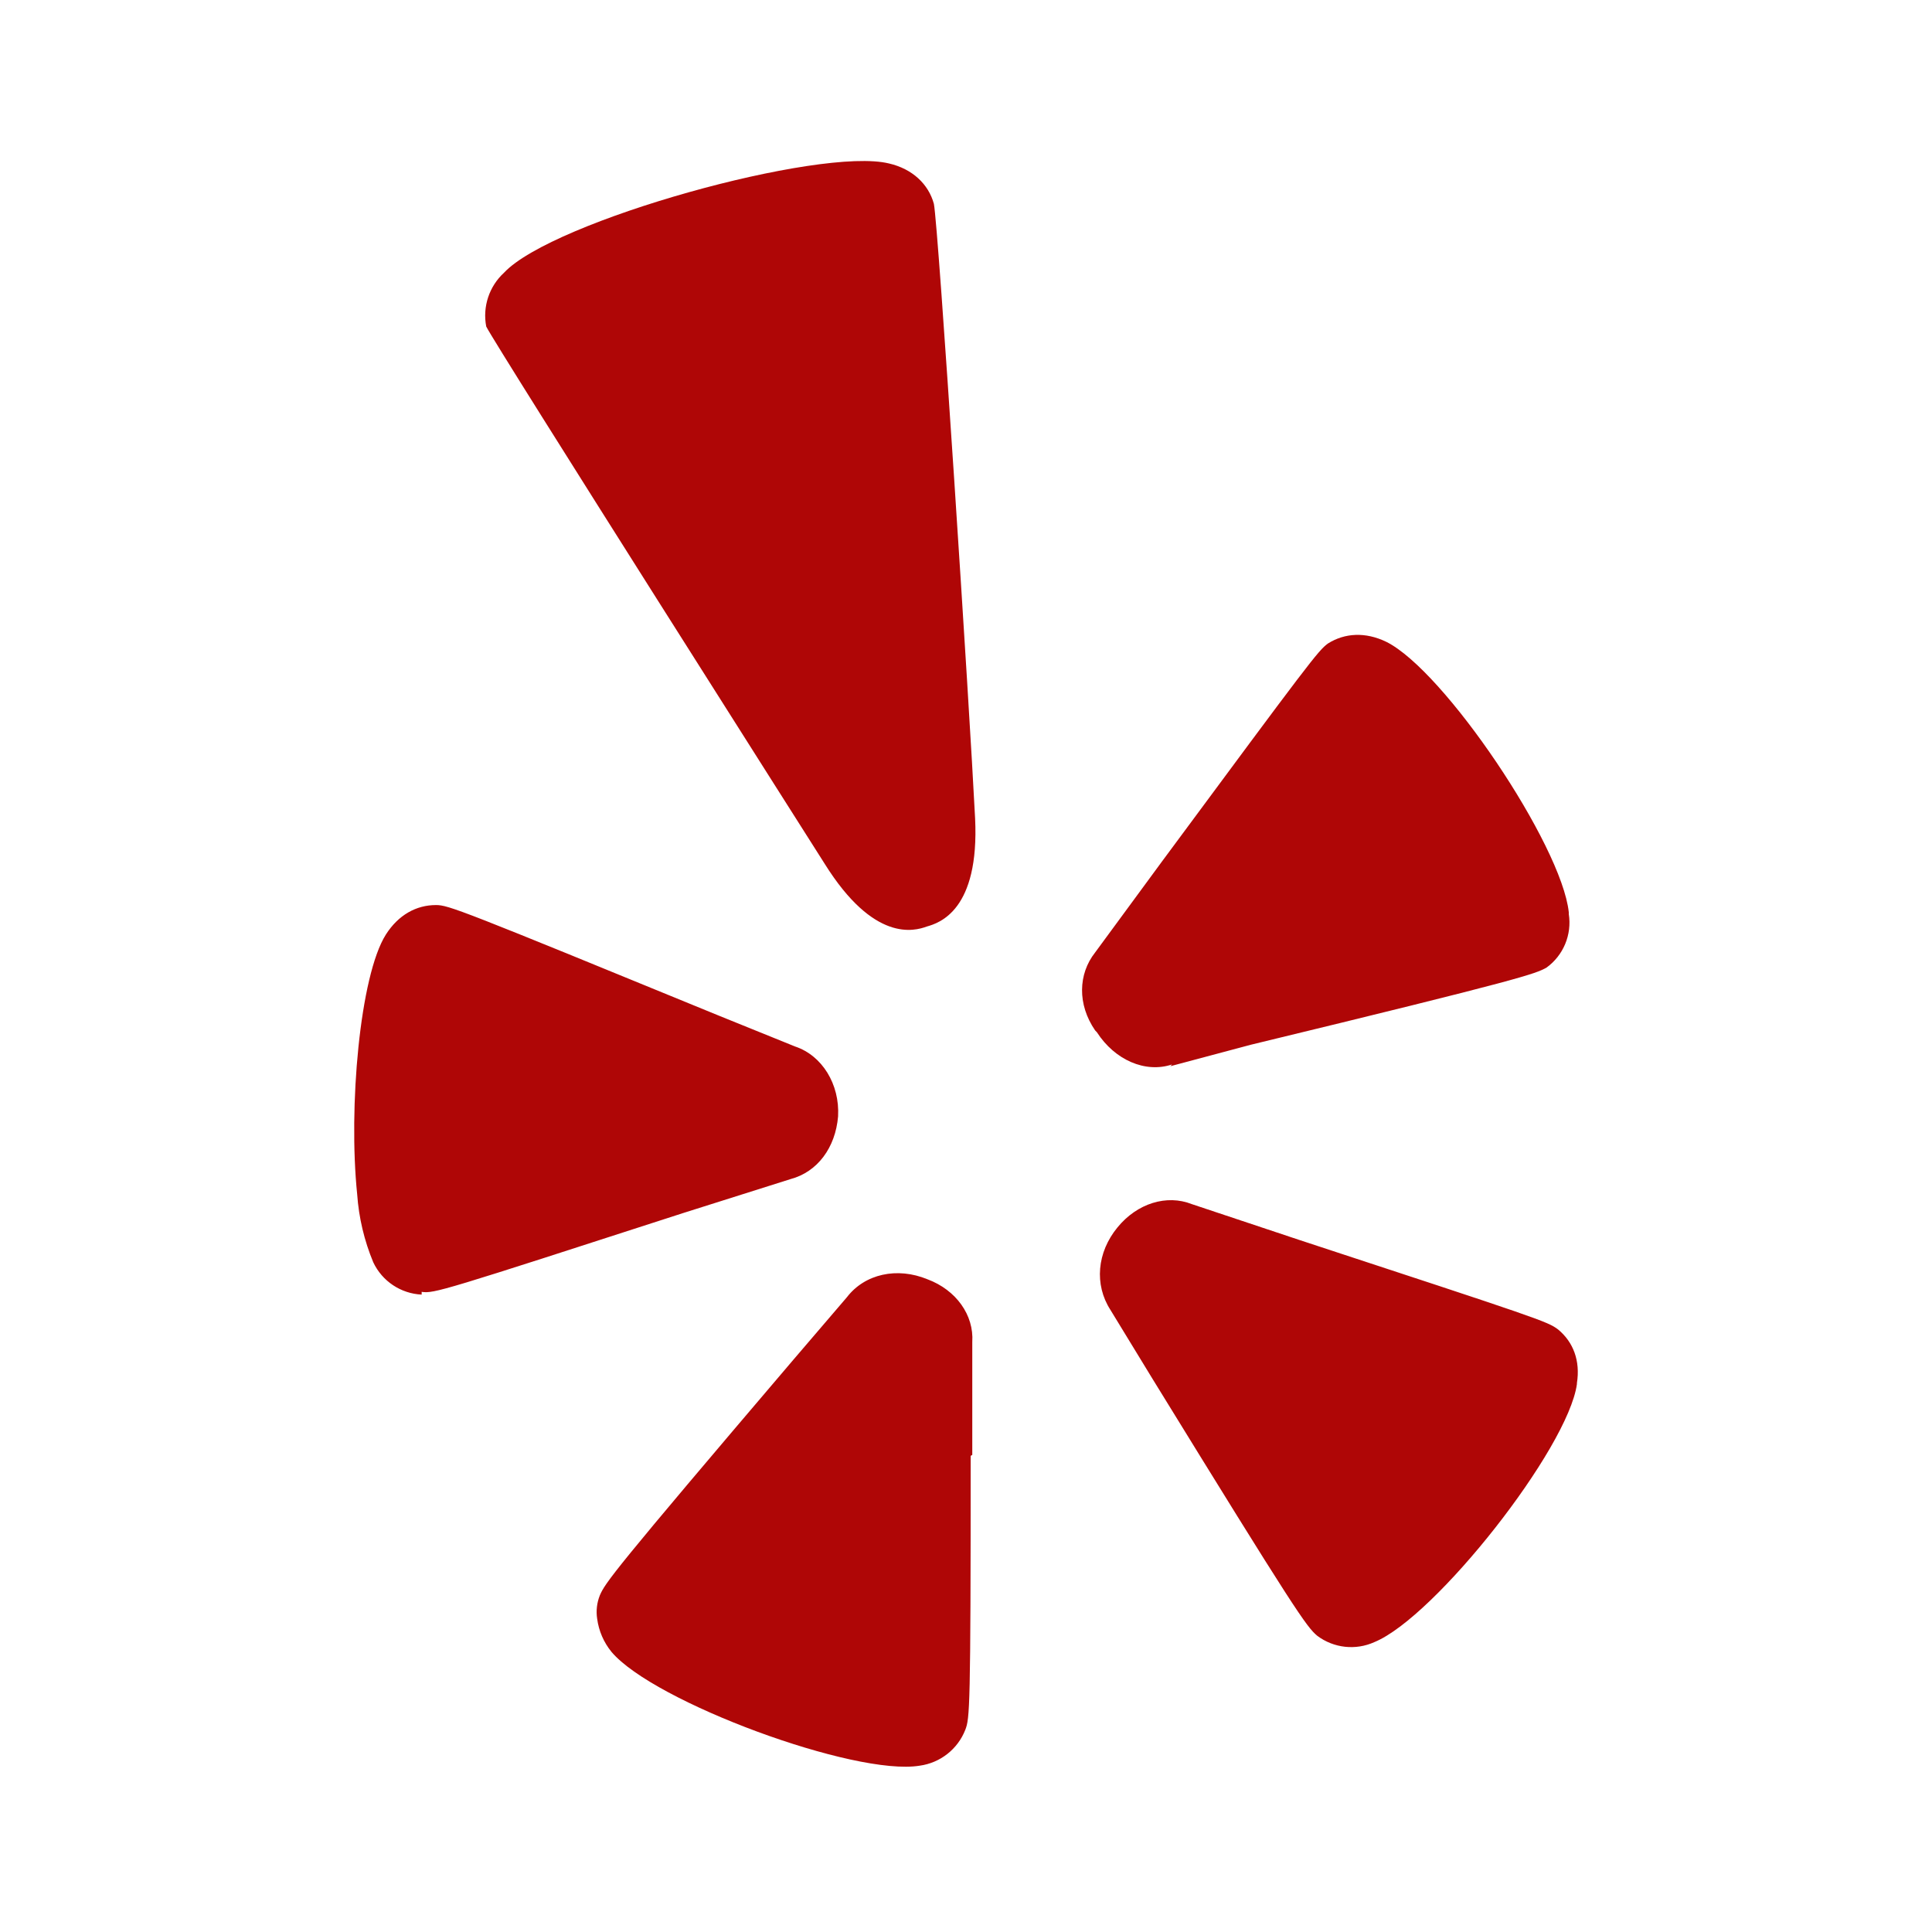
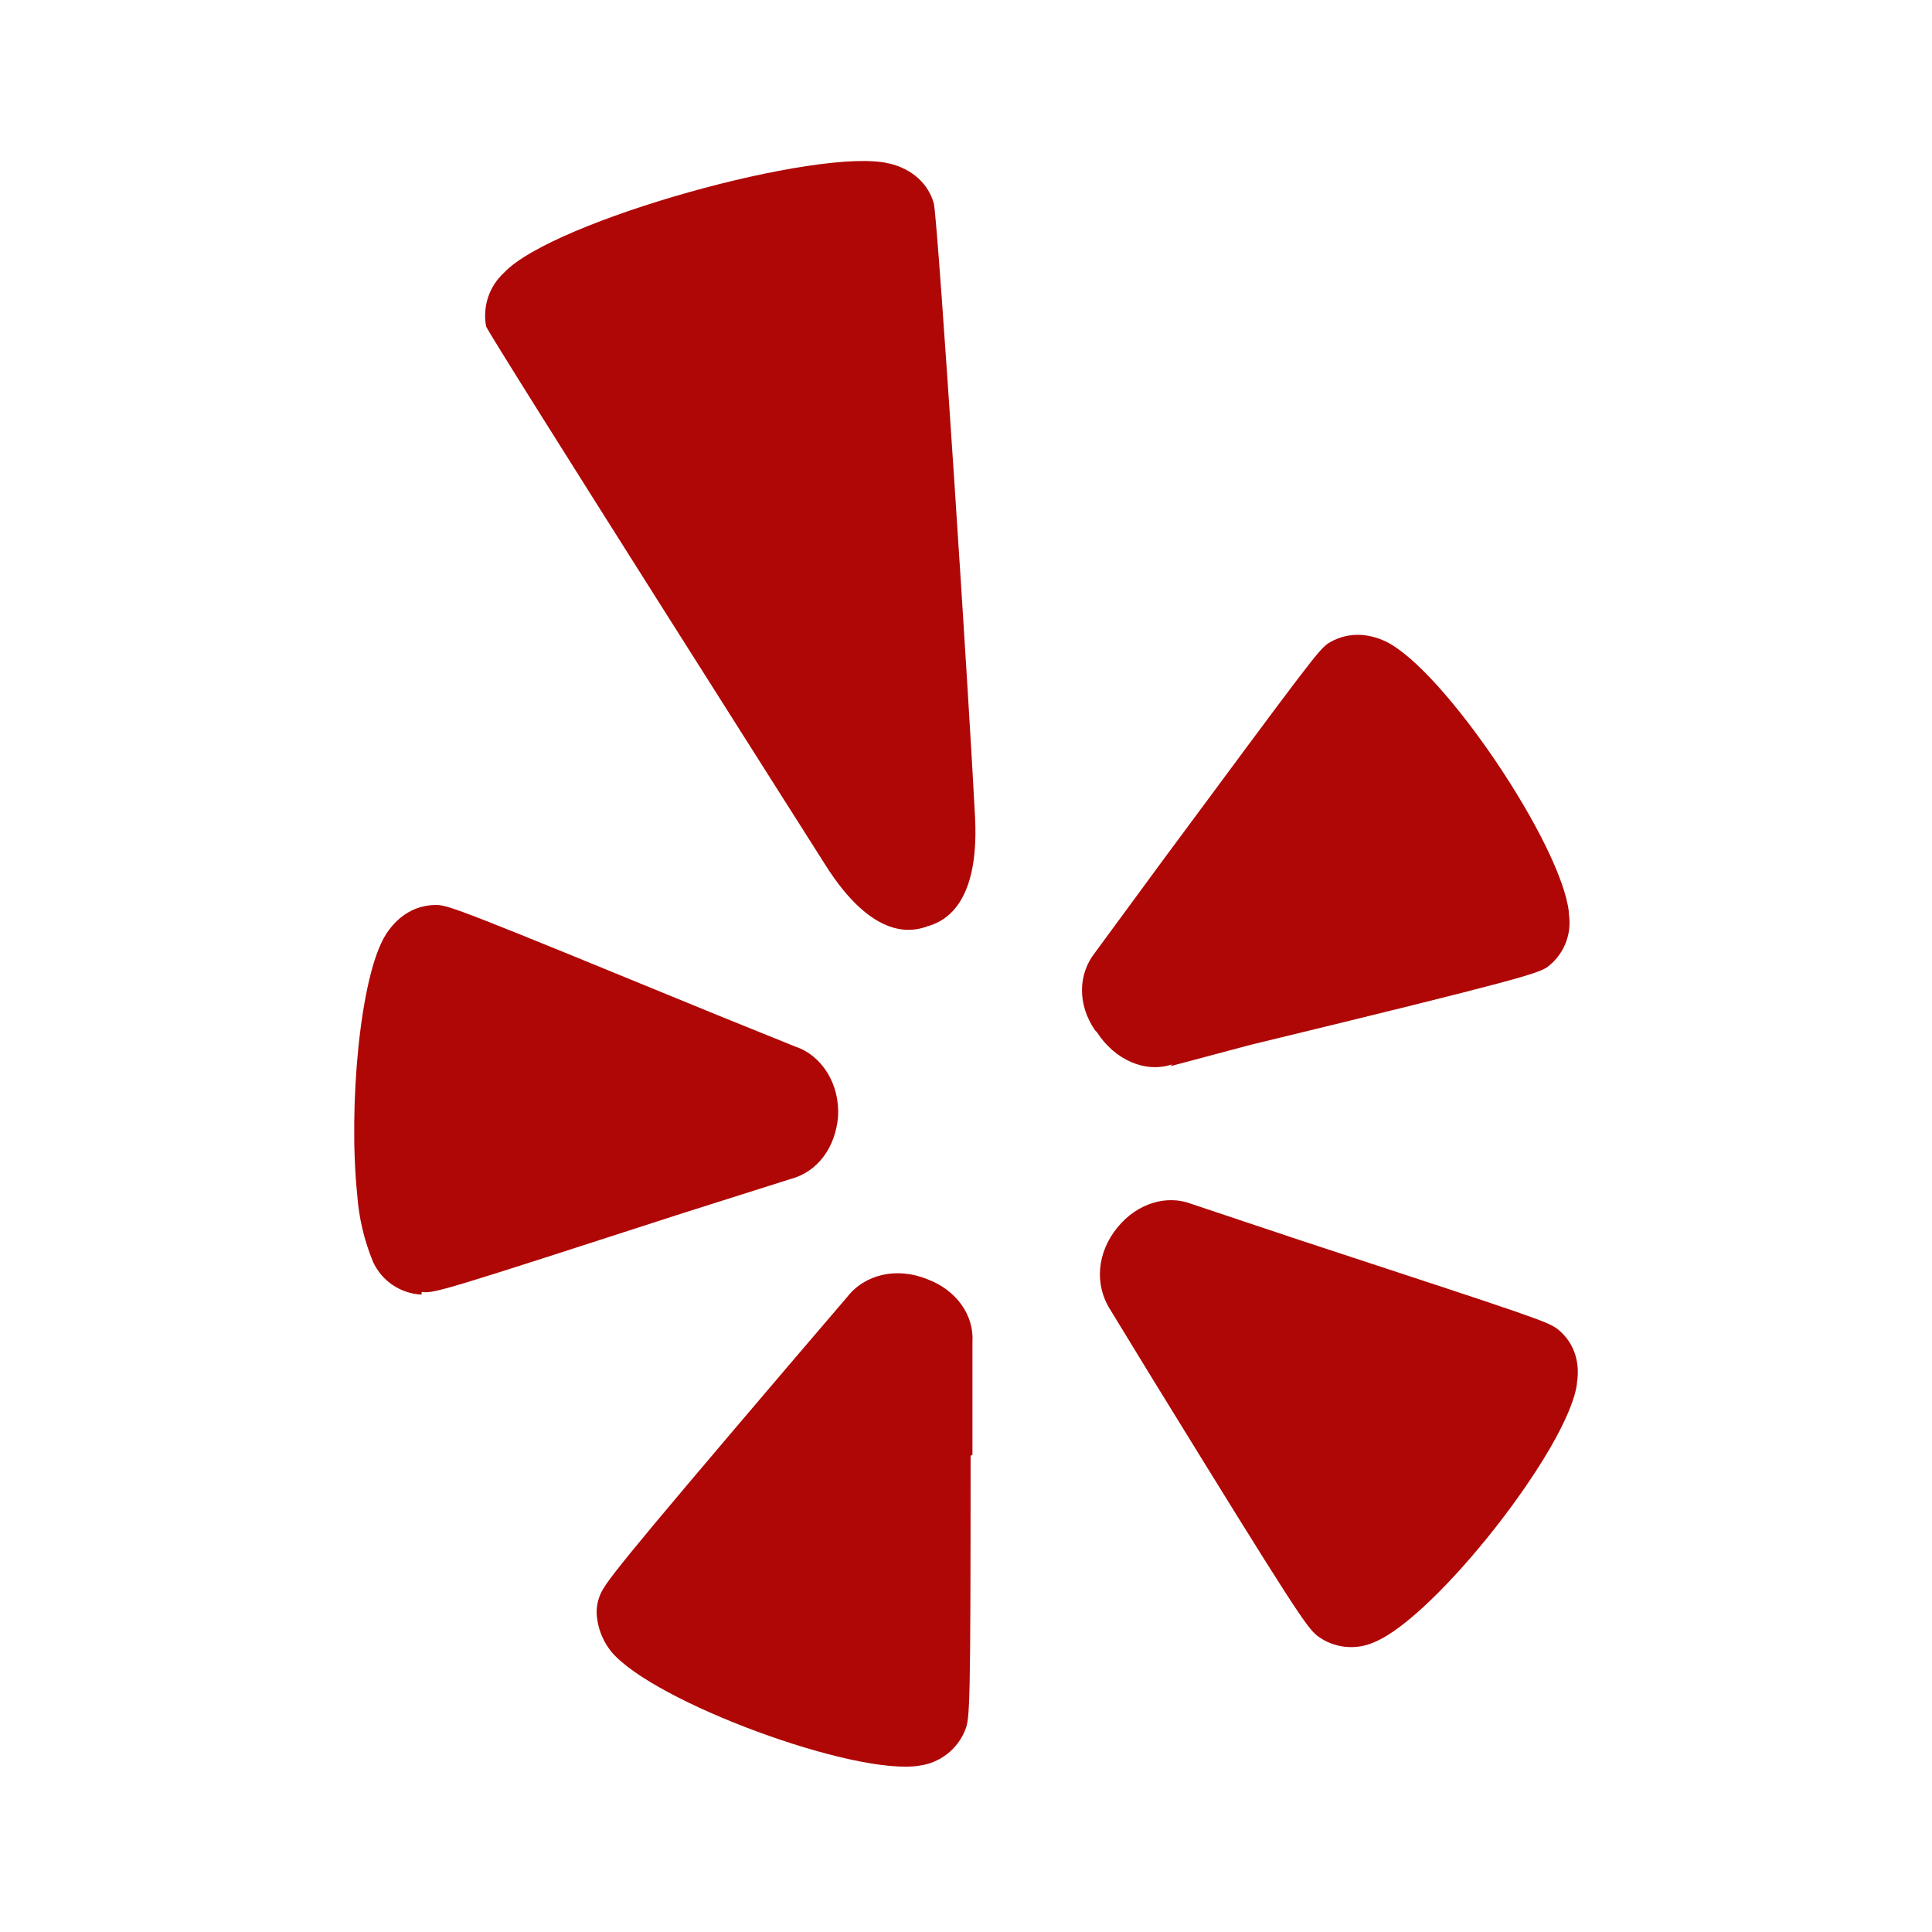
- <svg xmlns="http://www.w3.org/2000/svg" width="24" height="24" fill="#af0606" version="1.1" id="svg4">
-   <defs id="defs8" />
-   <path d="m 19.589,17.194 c -0.111,0.801 -1.758,2.892 -2.514,3.204 a 0.701,0.701 0 0 1 -0.712,-0.078 c -0.133,-0.111 -0.267,-0.3 -2.047,-3.193 l -0.523,-0.857 c -0.2,-0.311 -0.167,-0.712 0.089,-1.023 0.245,-0.3 0.612,-0.412 0.923,-0.289 l 1.335,0.445 c 2.981,0.979 3.082,1.012 3.215,1.112 0.189,0.156 0.278,0.389 0.234,0.667 z m -5.985,-4.394 c -0.222,-0.323 -0.211,-0.701 0,-0.968 l 0.834,-1.135 c 1.836,-2.481 1.936,-2.614 2.058,-2.703 0.211,-0.133 0.467,-0.145 0.723,-0.022 0.723,0.356 2.18,2.525 2.269,3.36 v 0.022 a 0.69,0.69 0 0 1 -0.278,0.667 c -0.145,0.078 -0.267,0.133 -3.671,0.957 l -1.001,0.267 0.022,-0.022 c -0.334,0.111 -0.712,-0.056 -0.934,-0.4 z m -2.091,-1.29 c -0.156,0.056 -0.656,0.2 -1.268,-0.779 0,0 -4.105,-6.464 -4.205,-6.675 A 0.723,0.723 0 0 1 6.261,3.388 C 6.862,2.743 10.188,1.819 11.045,2.031 c 0.289,0.067 0.489,0.256 0.556,0.501 0.056,0.278 0.445,6.286 0.512,7.632 0.056,1.146 -0.445,1.302 -0.601,1.346 z m 0.545,6.575 c 0,3.148 -0.011,3.26 -0.067,3.404 a 0.712,0.712 0 0 1 -0.567,0.445 C 10.622,22.067 8.119,21.143 7.596,20.52 a 0.823,0.823 0 0 1 -0.178,-0.412 0.556,0.556 0 0 1 0.033,-0.289 c 0.067,-0.156 0.156,-0.289 2.403,-2.926 l 0.667,-0.779 c 0.222,-0.289 0.623,-0.378 1.001,-0.222 0.356,0.133 0.578,0.445 0.556,0.779 v 1.402 z M 5.238,16.082 A 0.701,0.701 0 0 1 4.637,15.681 2.681,2.681 0 0 1 4.437,14.836 c -0.111,-1.079 0.033,-2.714 0.356,-3.226 0.156,-0.245 0.378,-0.367 0.623,-0.367 0.156,0 0.3,0.056 3.527,1.379 l 0.934,0.378 c 0.334,0.111 0.556,0.467 0.534,0.868 -0.033,0.389 -0.256,0.69 -0.59,0.779 L 8.486,15.069 C 5.494,16.037 5.394,16.07 5.238,16.048 Z M 17.72,22 Z" id="path2" style="stroke-width:1.112" />
+ <svg xmlns="http://www.w3.org/2000/svg" width="24" height="24" fill="#af0606">
+   <path d="M19.589 17.194c-.111.801-1.758 2.893-2.514 3.204a.7.7 0 0 1-.712-.078c-.134-.111-.267-.3-2.047-3.193l-.523-.856c-.2-.312-.167-.712.089-1.024.245-.3.612-.411.923-.29l1.335.446c2.982.979 3.082 1.012 3.215 1.112.19.156.278.39.234.668zM13.604 12.8c-.223-.323-.212-.701 0-.968l.834-1.135c1.836-2.48 1.936-2.614 2.058-2.703.212-.134.468-.145.723-.023.723.356 2.18 2.526 2.27 3.36v.022a.69.69 0 0 1-.278.668c-.145.078-.267.133-3.671.957l-1.002.267.023-.023c-.334.112-.712-.055-.935-.4zm-2.092-1.29c-.155.055-.656.2-1.268-.78 0 0-4.105-6.463-4.205-6.674a.723.723 0 0 1 .222-.668c.601-.645 3.927-1.569 4.784-1.357.29.067.49.256.556.5.056.279.445 6.286.512 7.632.056 1.146-.445 1.302-.6 1.346zm.545 6.574c0 3.148-.01 3.26-.066 3.404a.712.712 0 0 1-.568.445c-.8.134-3.304-.79-3.827-1.413a.823.823 0 0 1-.178-.411.556.556 0 0 1 .034-.29c.066-.155.155-.289 2.403-2.925l.667-.78c.223-.288.623-.377 1.001-.222.356.134.579.445.557.78v1.4zm-6.82-2.002a.7.7 0 0 1-.6-.4 2.681 2.681 0 0 1-.2-.846c-.111-1.08.033-2.715.356-3.227.156-.244.378-.367.623-.367.156 0 .3.056 3.526 1.38l.935.378c.334.111.556.467.534.868-.033.39-.256.69-.59.778l-1.335.423c-2.992.968-3.092 1.001-3.248.98ZM17.72 22Z" style="stroke-width:1.112" />
</svg>
